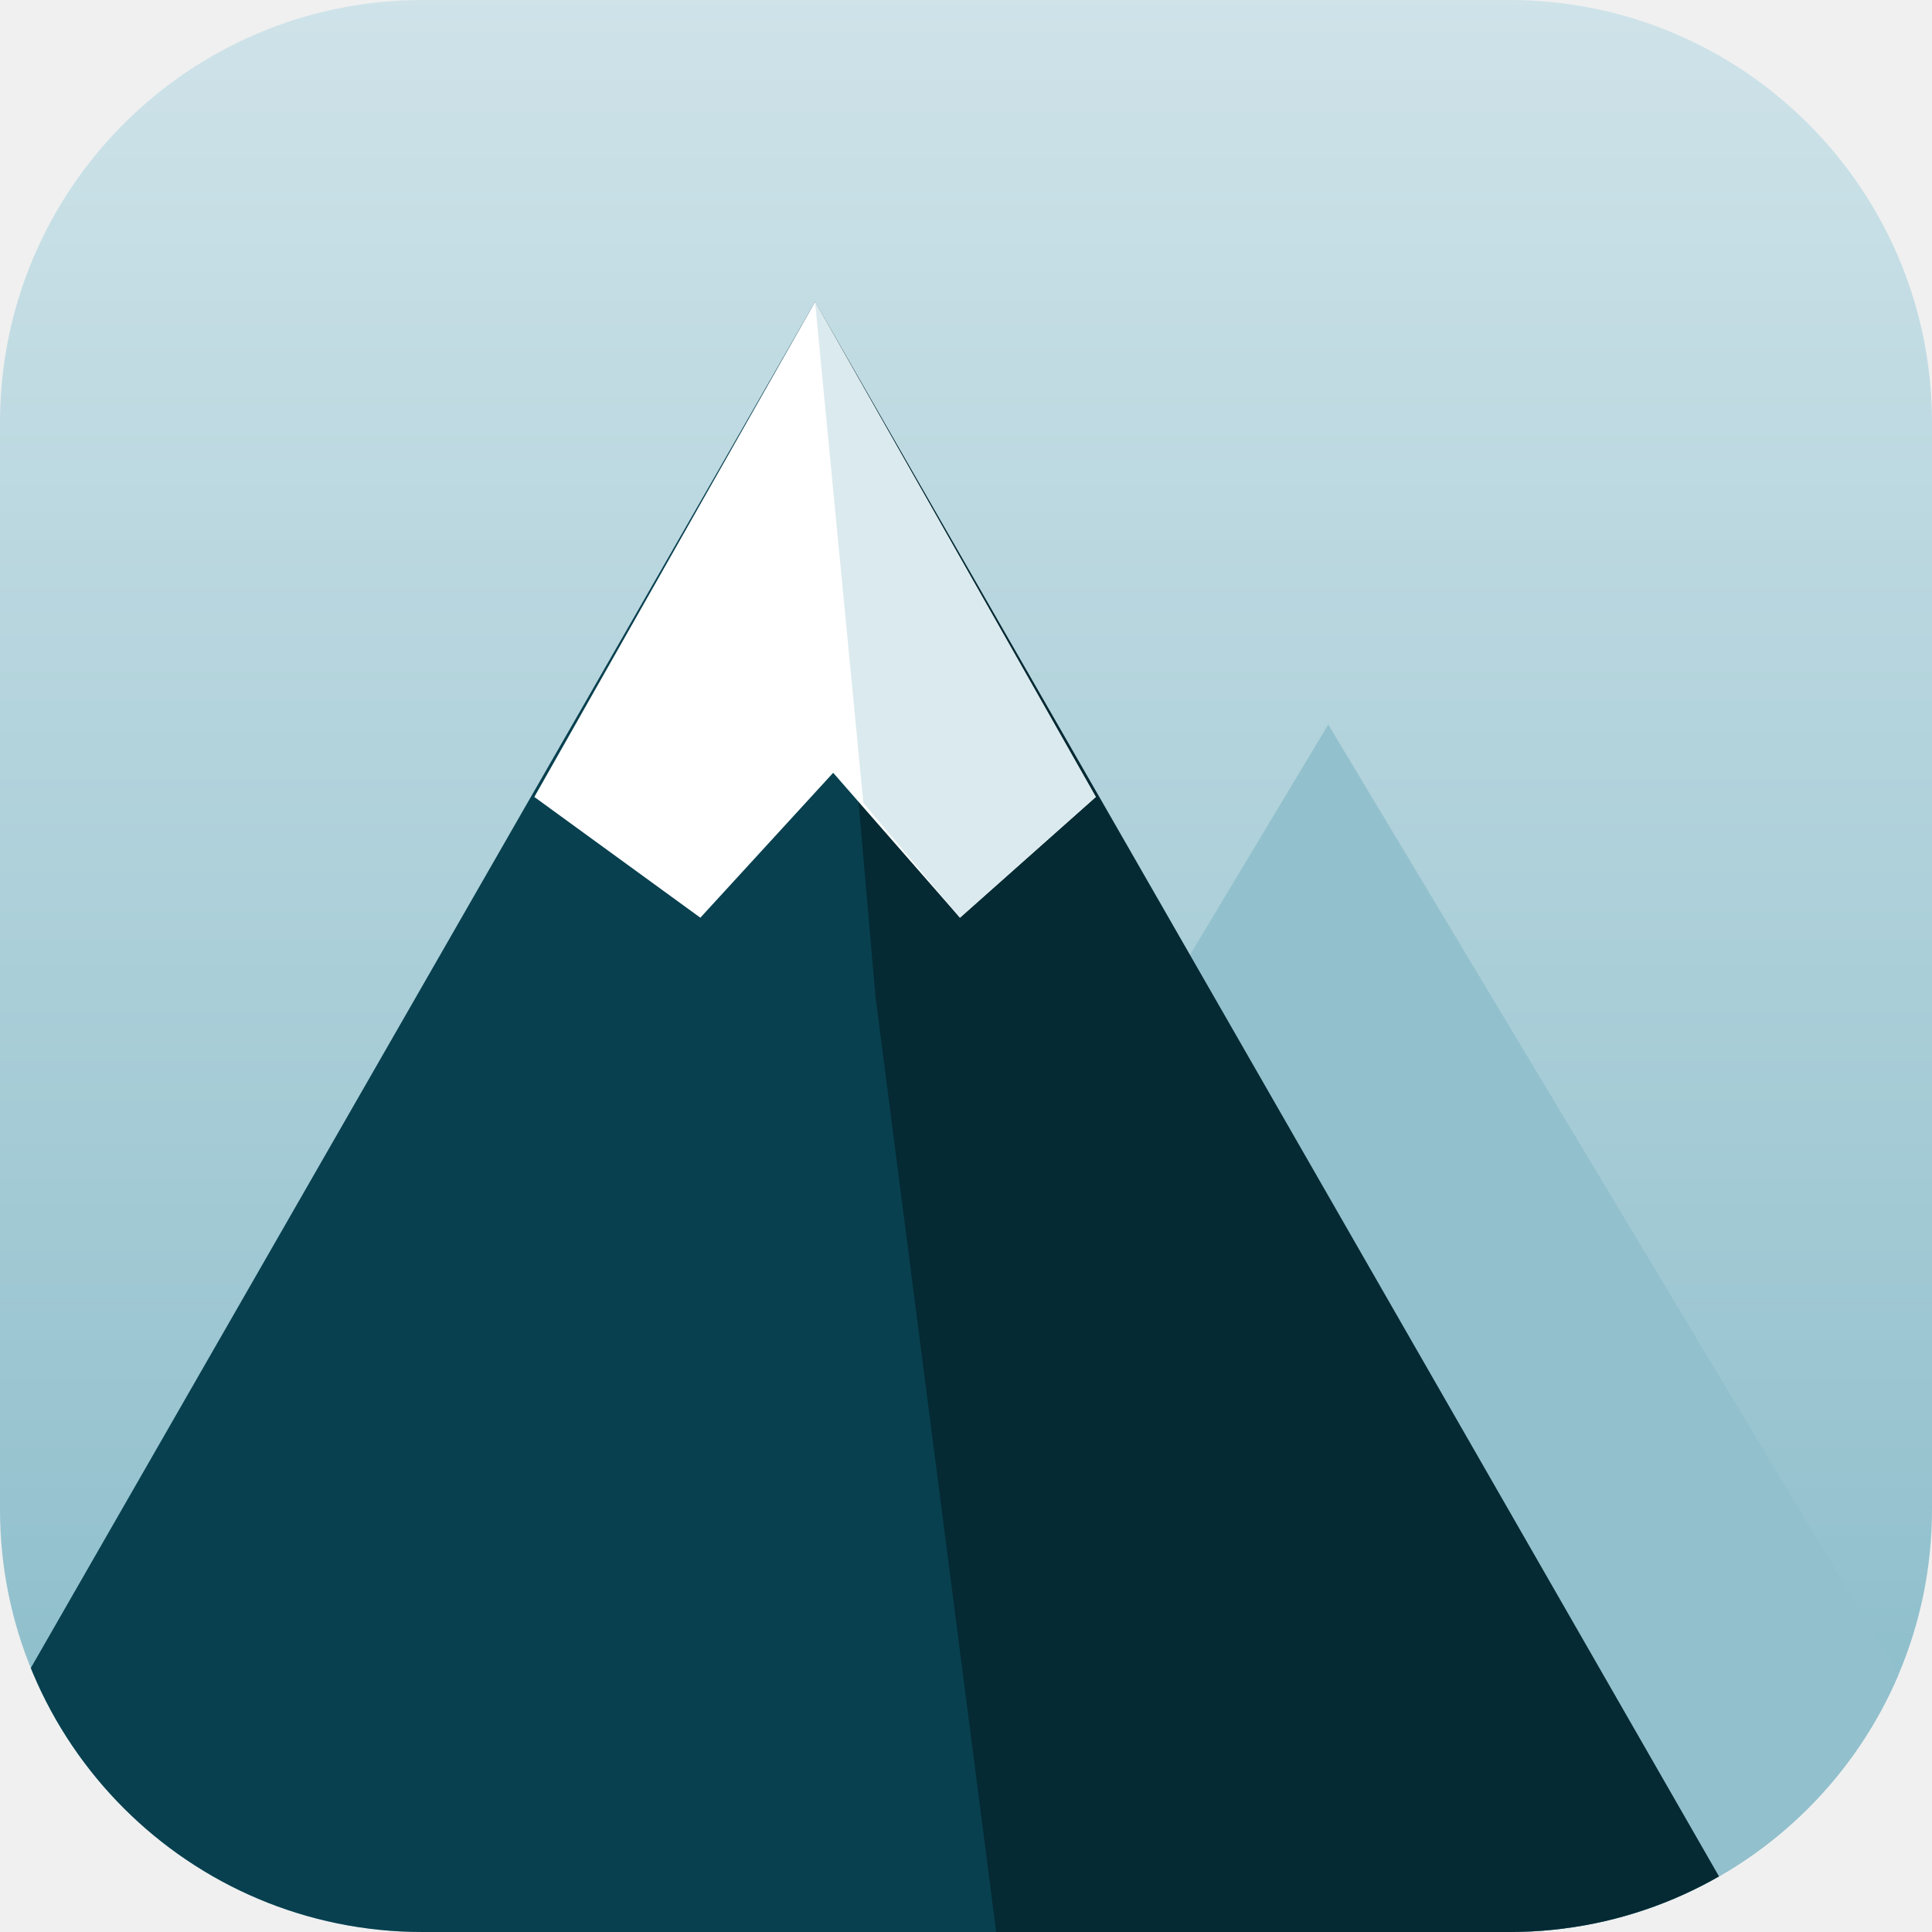
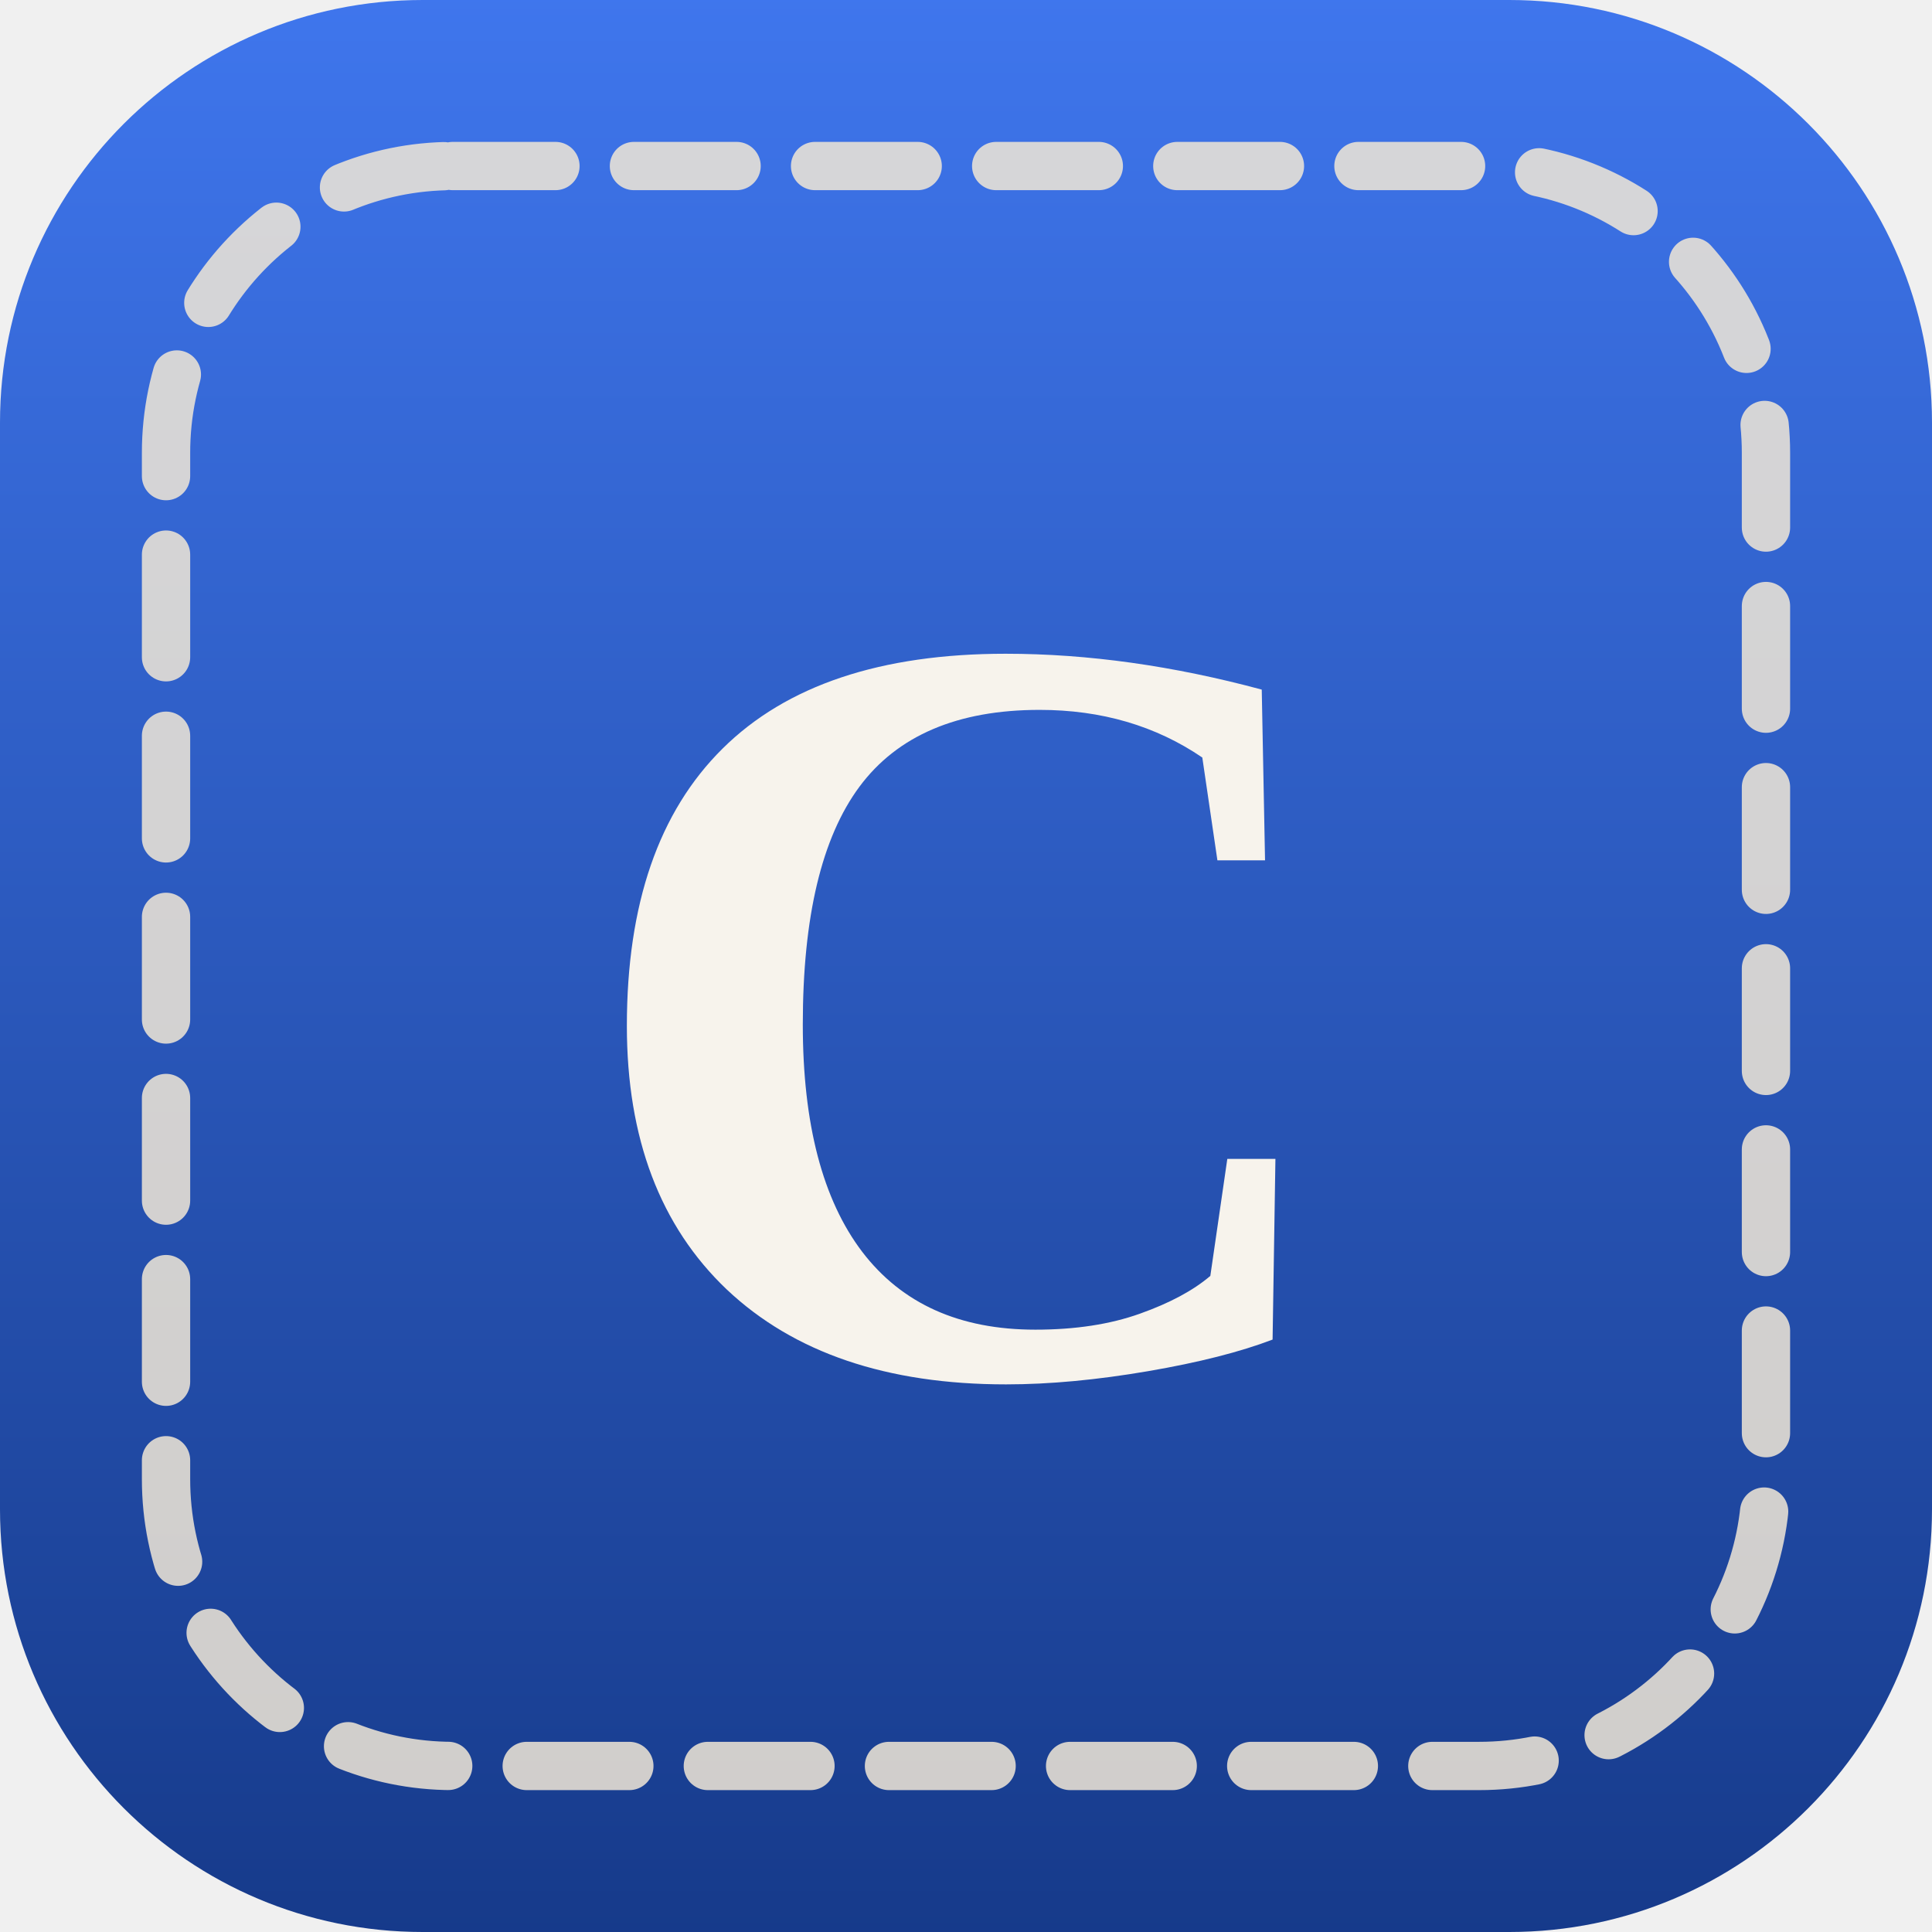
<svg xmlns="http://www.w3.org/2000/svg" viewBox="0 0 64 64">
  <defs>
    <linearGradient id="s" x1="0" y1="0" x2="0" y2="1">
-       <stop offset="0" stop-color="#cfe3e9" />
-       <stop offset="1" stop-color="#86bac8" />
+       <stop offset="0" stop-color="#3f76ed" />
+       <stop offset="1" stop-color="#163a8a" />
    </linearGradient>
-     <clipPath id="c">
-       <rect width="64" height="64" rx="14" />
-     </clipPath>
  </defs>
  <rect width="64" height="64" rx="14" fill="url(#s)" />
-   <g clip-path="url(#c)">
-     <polygon points="44,24 68,64 20,64" fill="#93c0cd" />
-     <polygon points="27,10 58,64 -4,64" fill="#08404f" />
-     <polygon points="27,10 58,64 33,64 29,33" fill="#000" opacity=".35" />
-     <polygon points="27,10 36.3,26.4 31.8,30.4 27.6,25.6 23.2,30.4 17.7,26.4" fill="#fff" />
-     <polygon points="27,10 36.3,26.4 31.8,30.4 28.6,26.6" fill="#dbeaee" />
-   </g>
+   <rect x="5.5" y="5.5" width="53" height="53" rx="9.5" fill="none" stroke="#f1e7d6" stroke-width="1.6" stroke-dasharray="3.4 2.6" stroke-linecap="round" opacity=".85" />
+   <text x="32" y="45.5" text-anchor="middle" font-family="Georgia,'Times New Roman',serif" font-weight="700" font-size="36" fill="#f7f3ec">C</text>
</svg>
